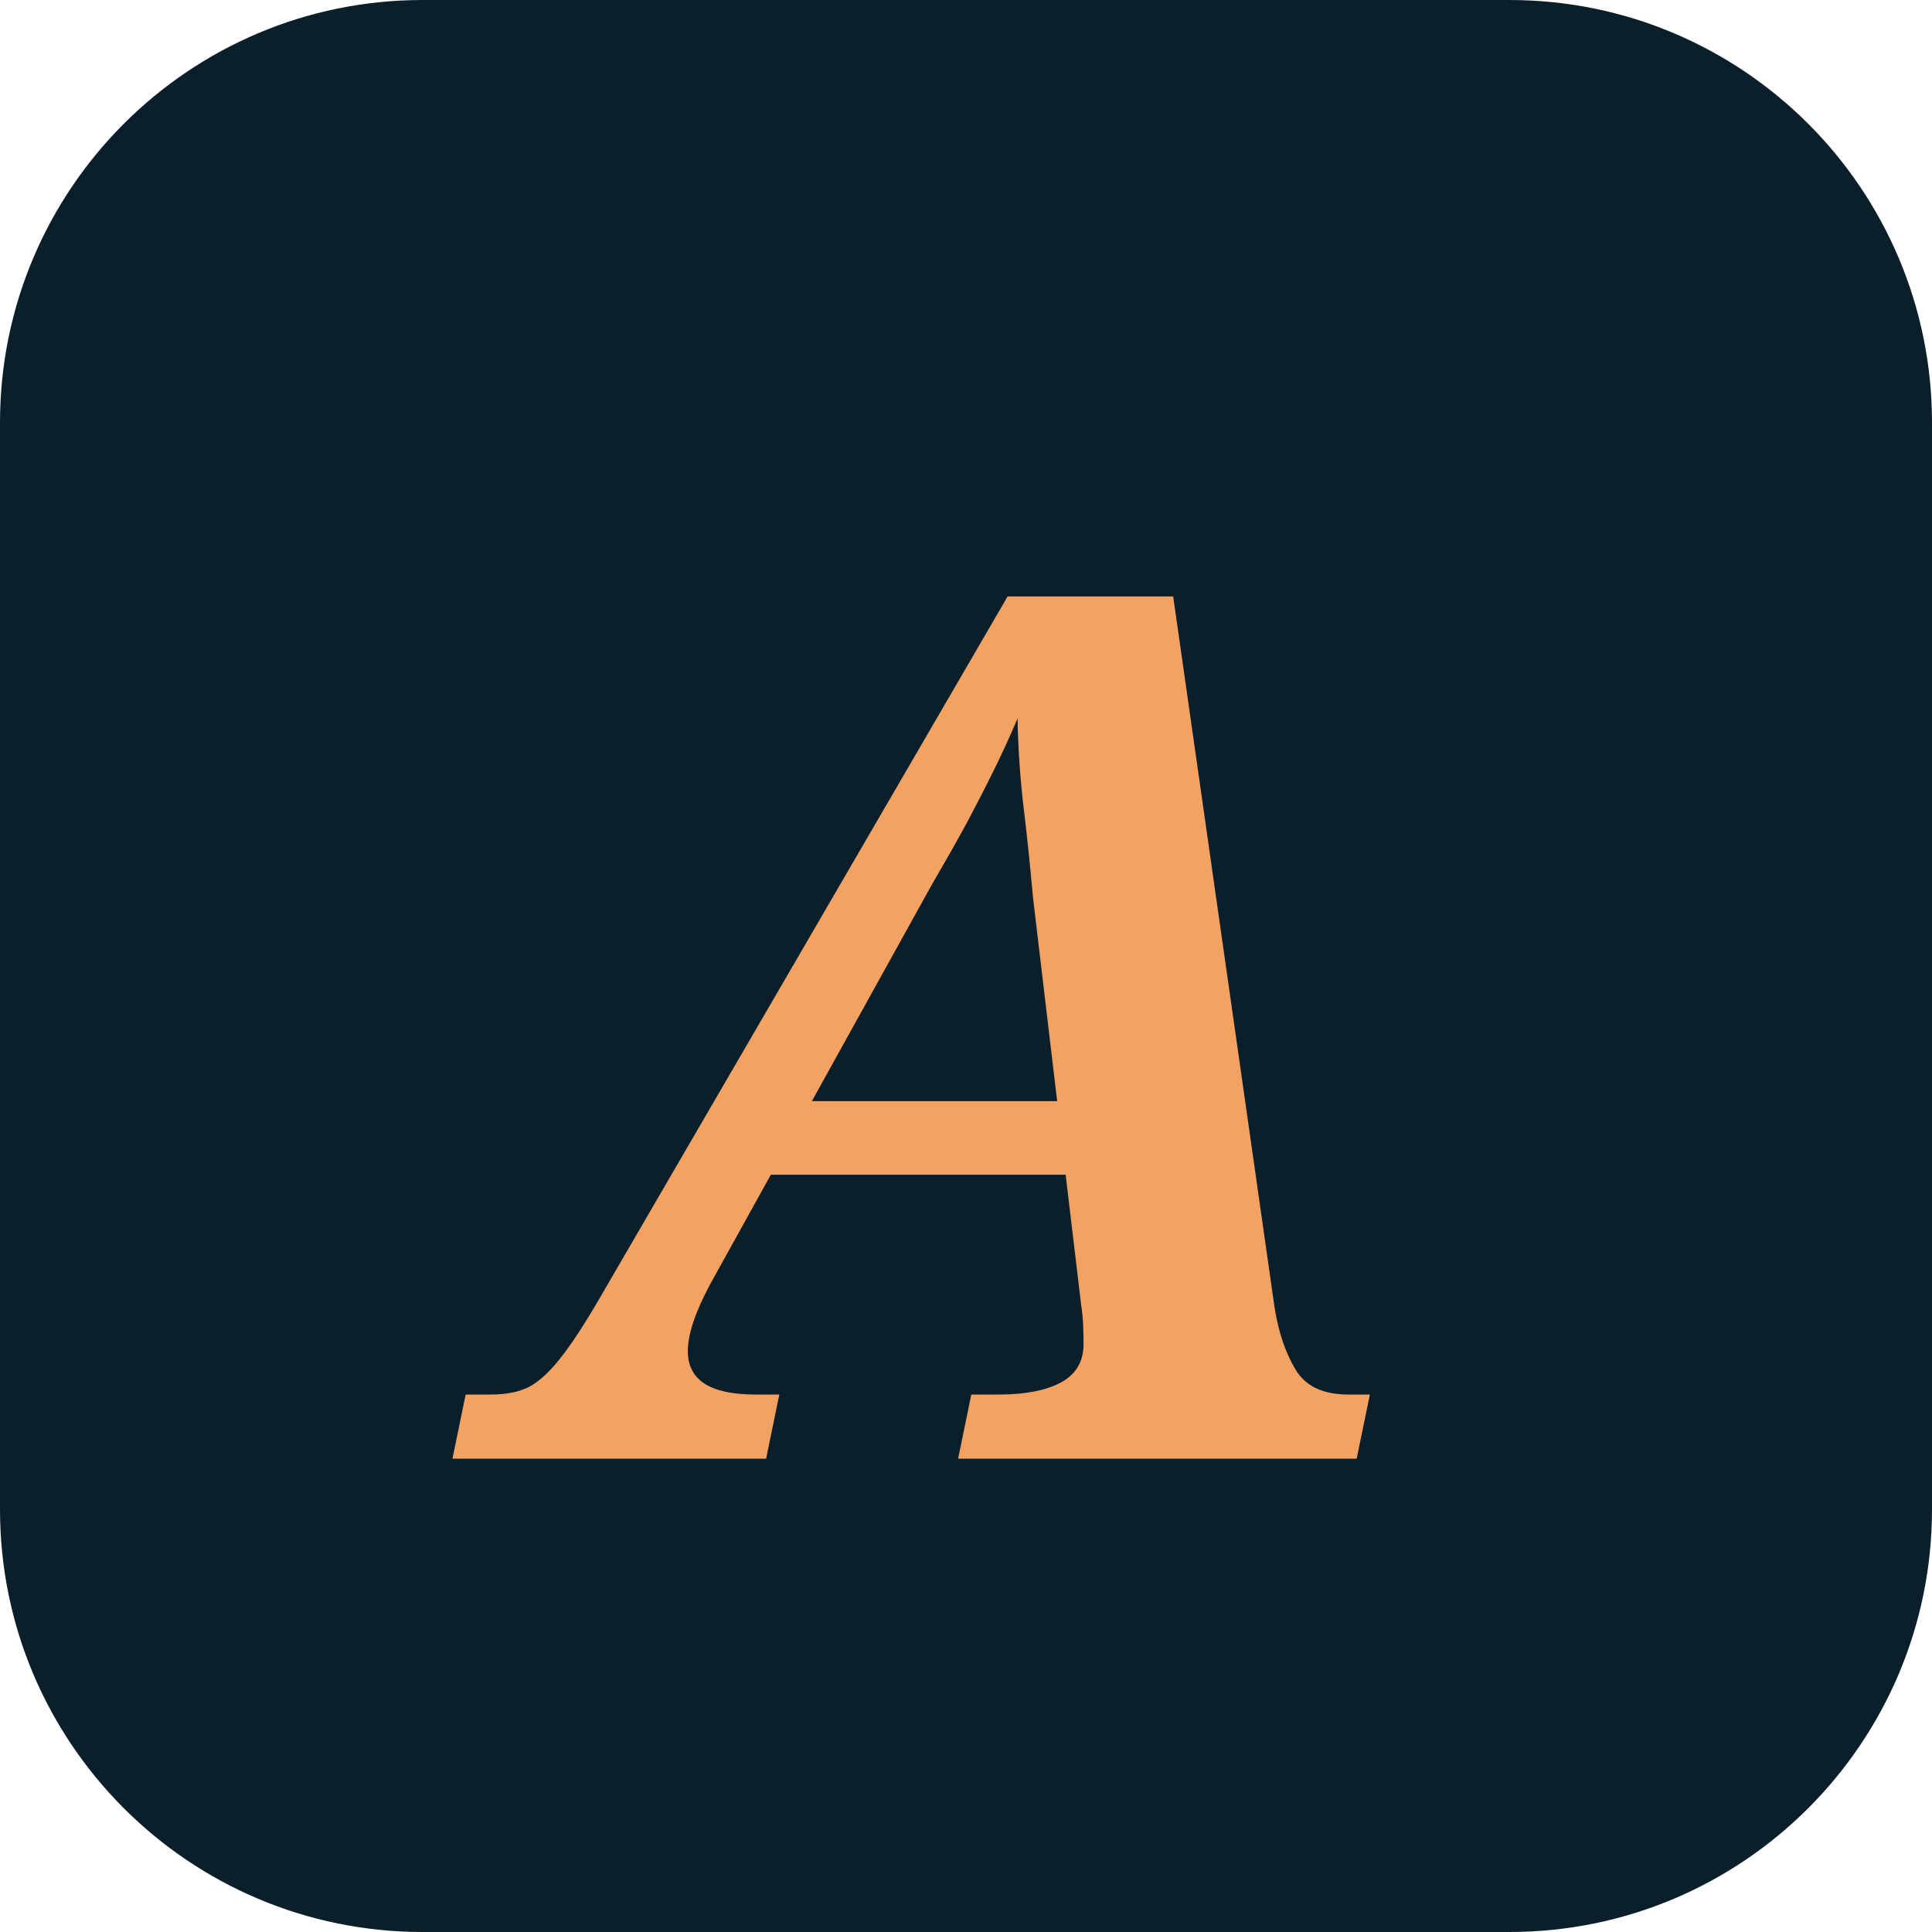
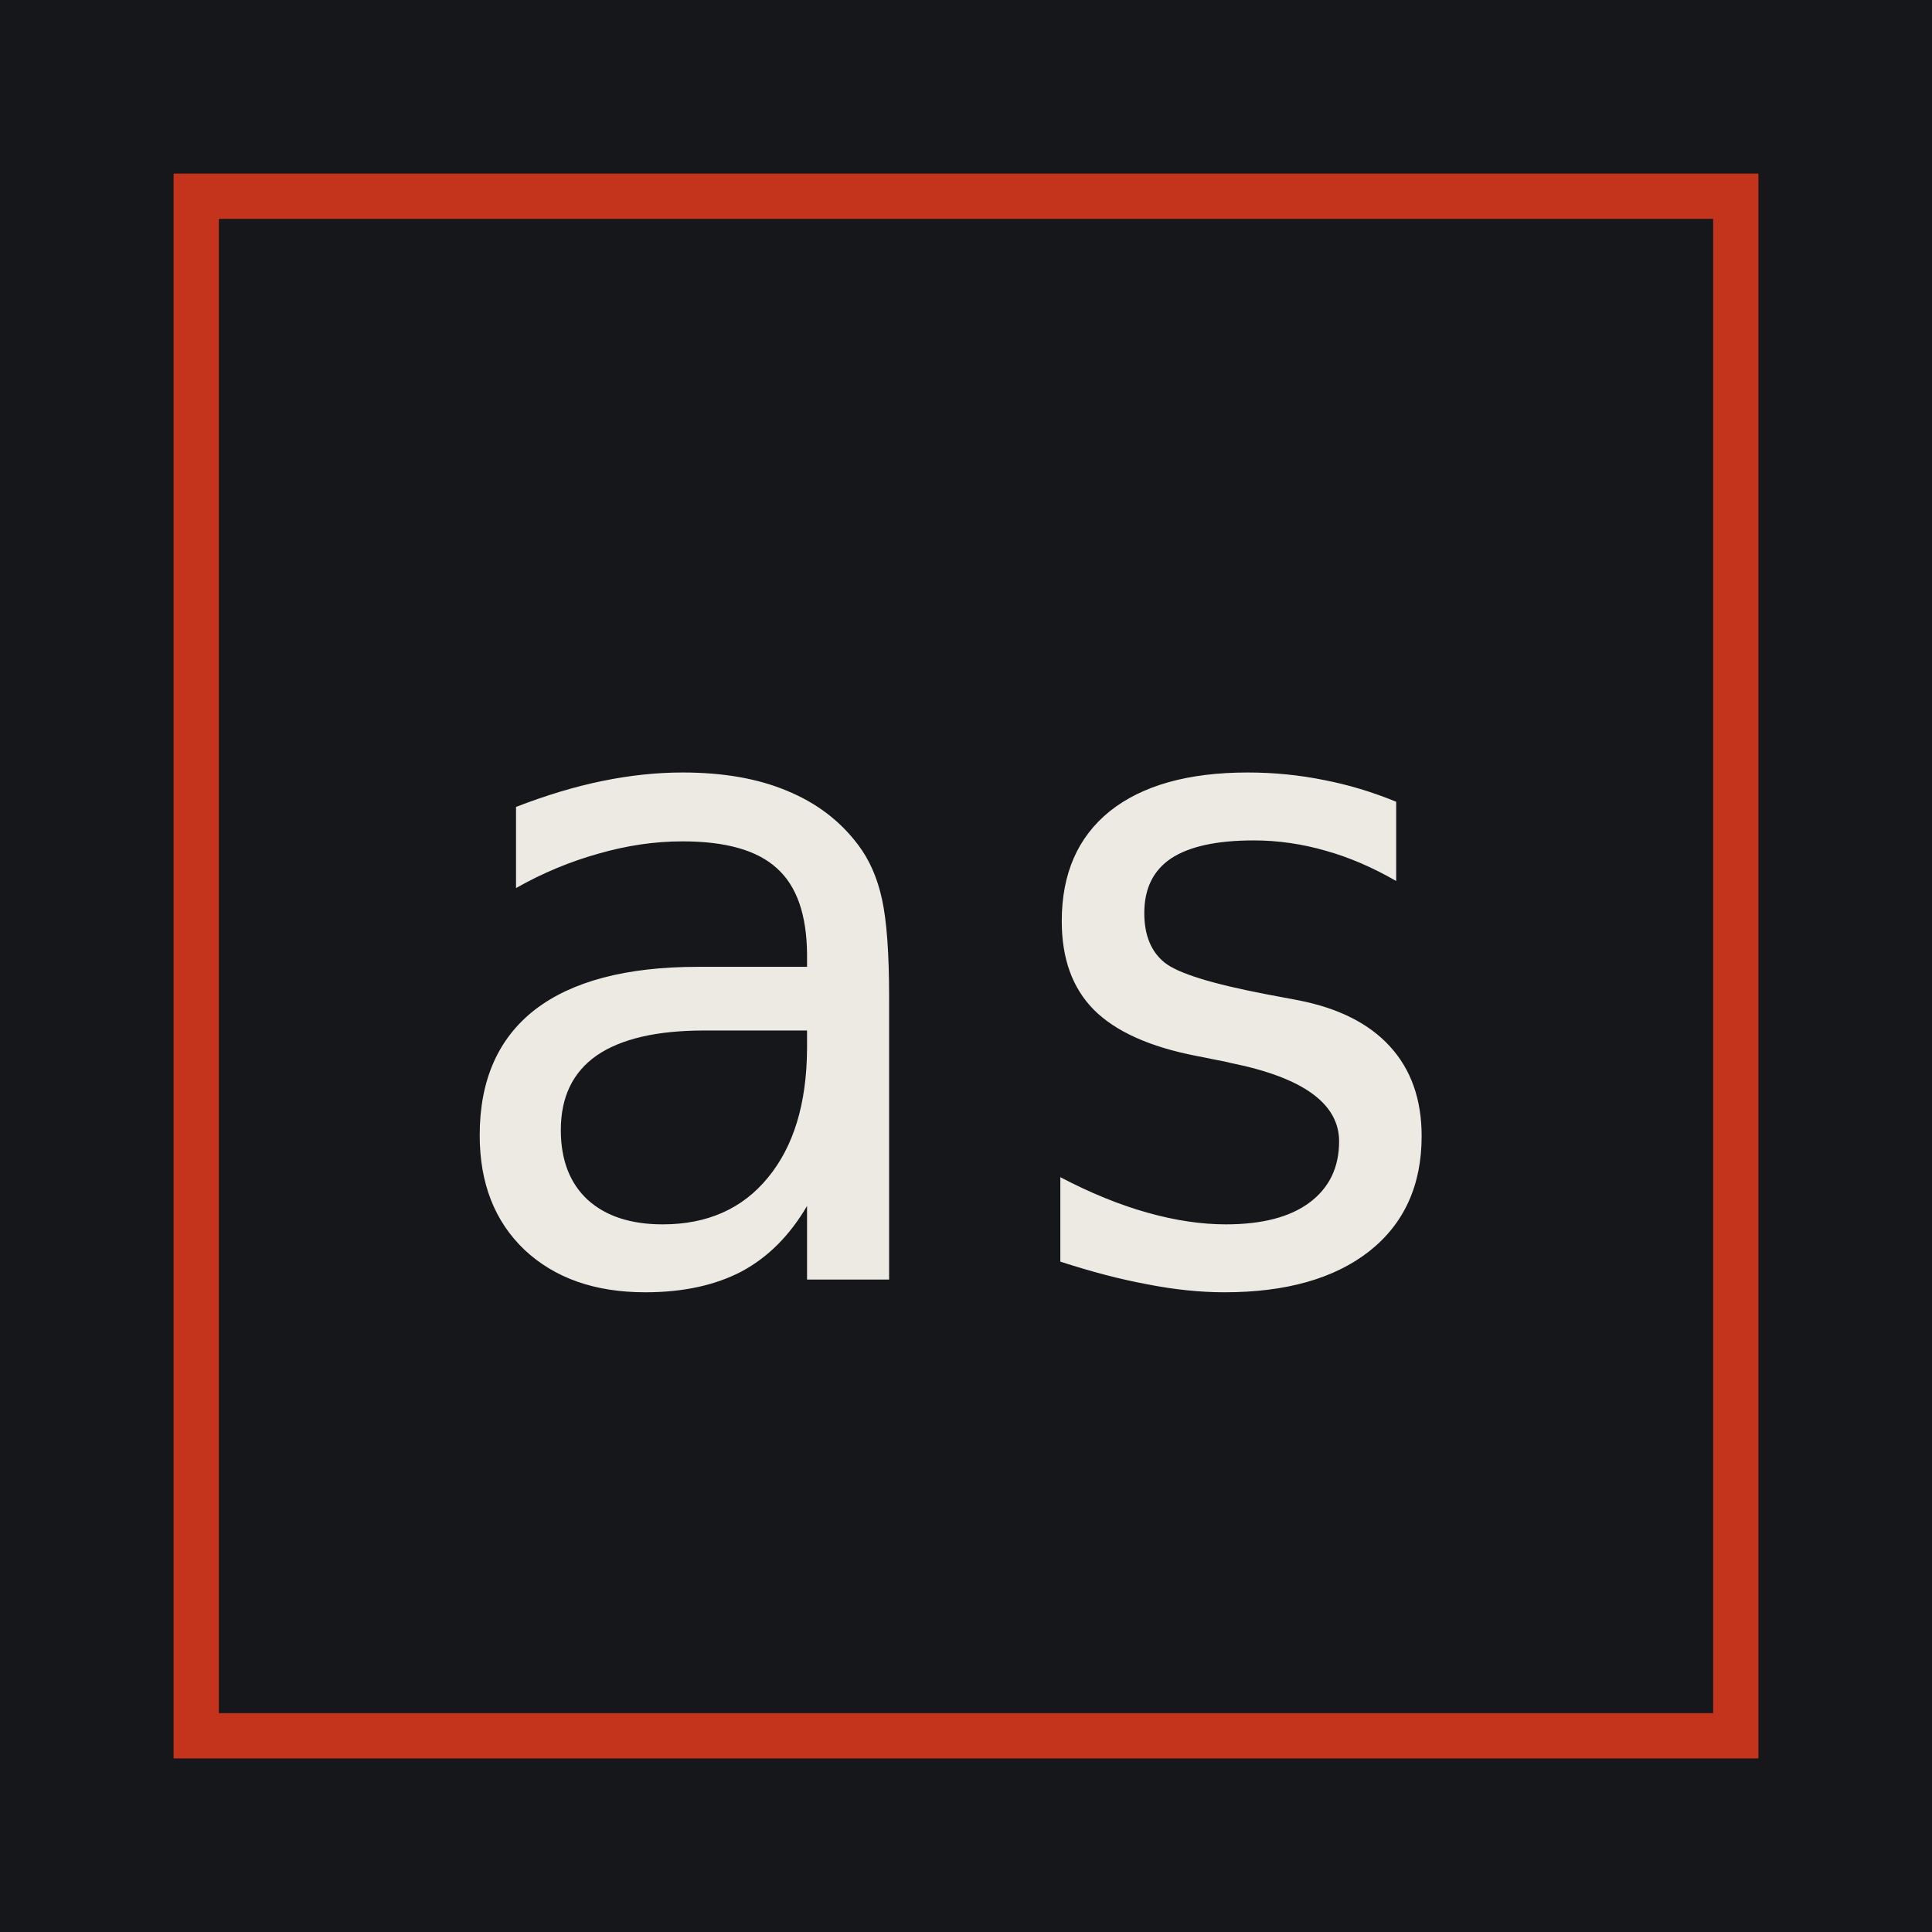
<svg xmlns="http://www.w3.org/2000/svg" viewBox="0 0 64 64">
-   <rect width="64" height="64" rx="14" fill="#0B1F2A" />
-   <text x="50%" y="50%" dy="0.02em" text-anchor="middle" dominant-baseline="central" font-family="Georgia, 'Cormorant Garamond', serif" font-size="40" font-weight="700" font-style="italic" fill="#F4A261">A</text>
+   <rect width="64" height="64" fill="#16171A" />
+   <rect x="6.5" y="6.5" width="51" height="51" fill="none" stroke="#C4341C" stroke-width="1.5" />
+   <text x="50%" y="50%" text-anchor="middle" dominant-baseline="central" font-family="'IBM Plex Mono', ui-monospace, monospace" font-size="30" font-weight="500" fill="#EDEAE3">as</text>
</svg>
